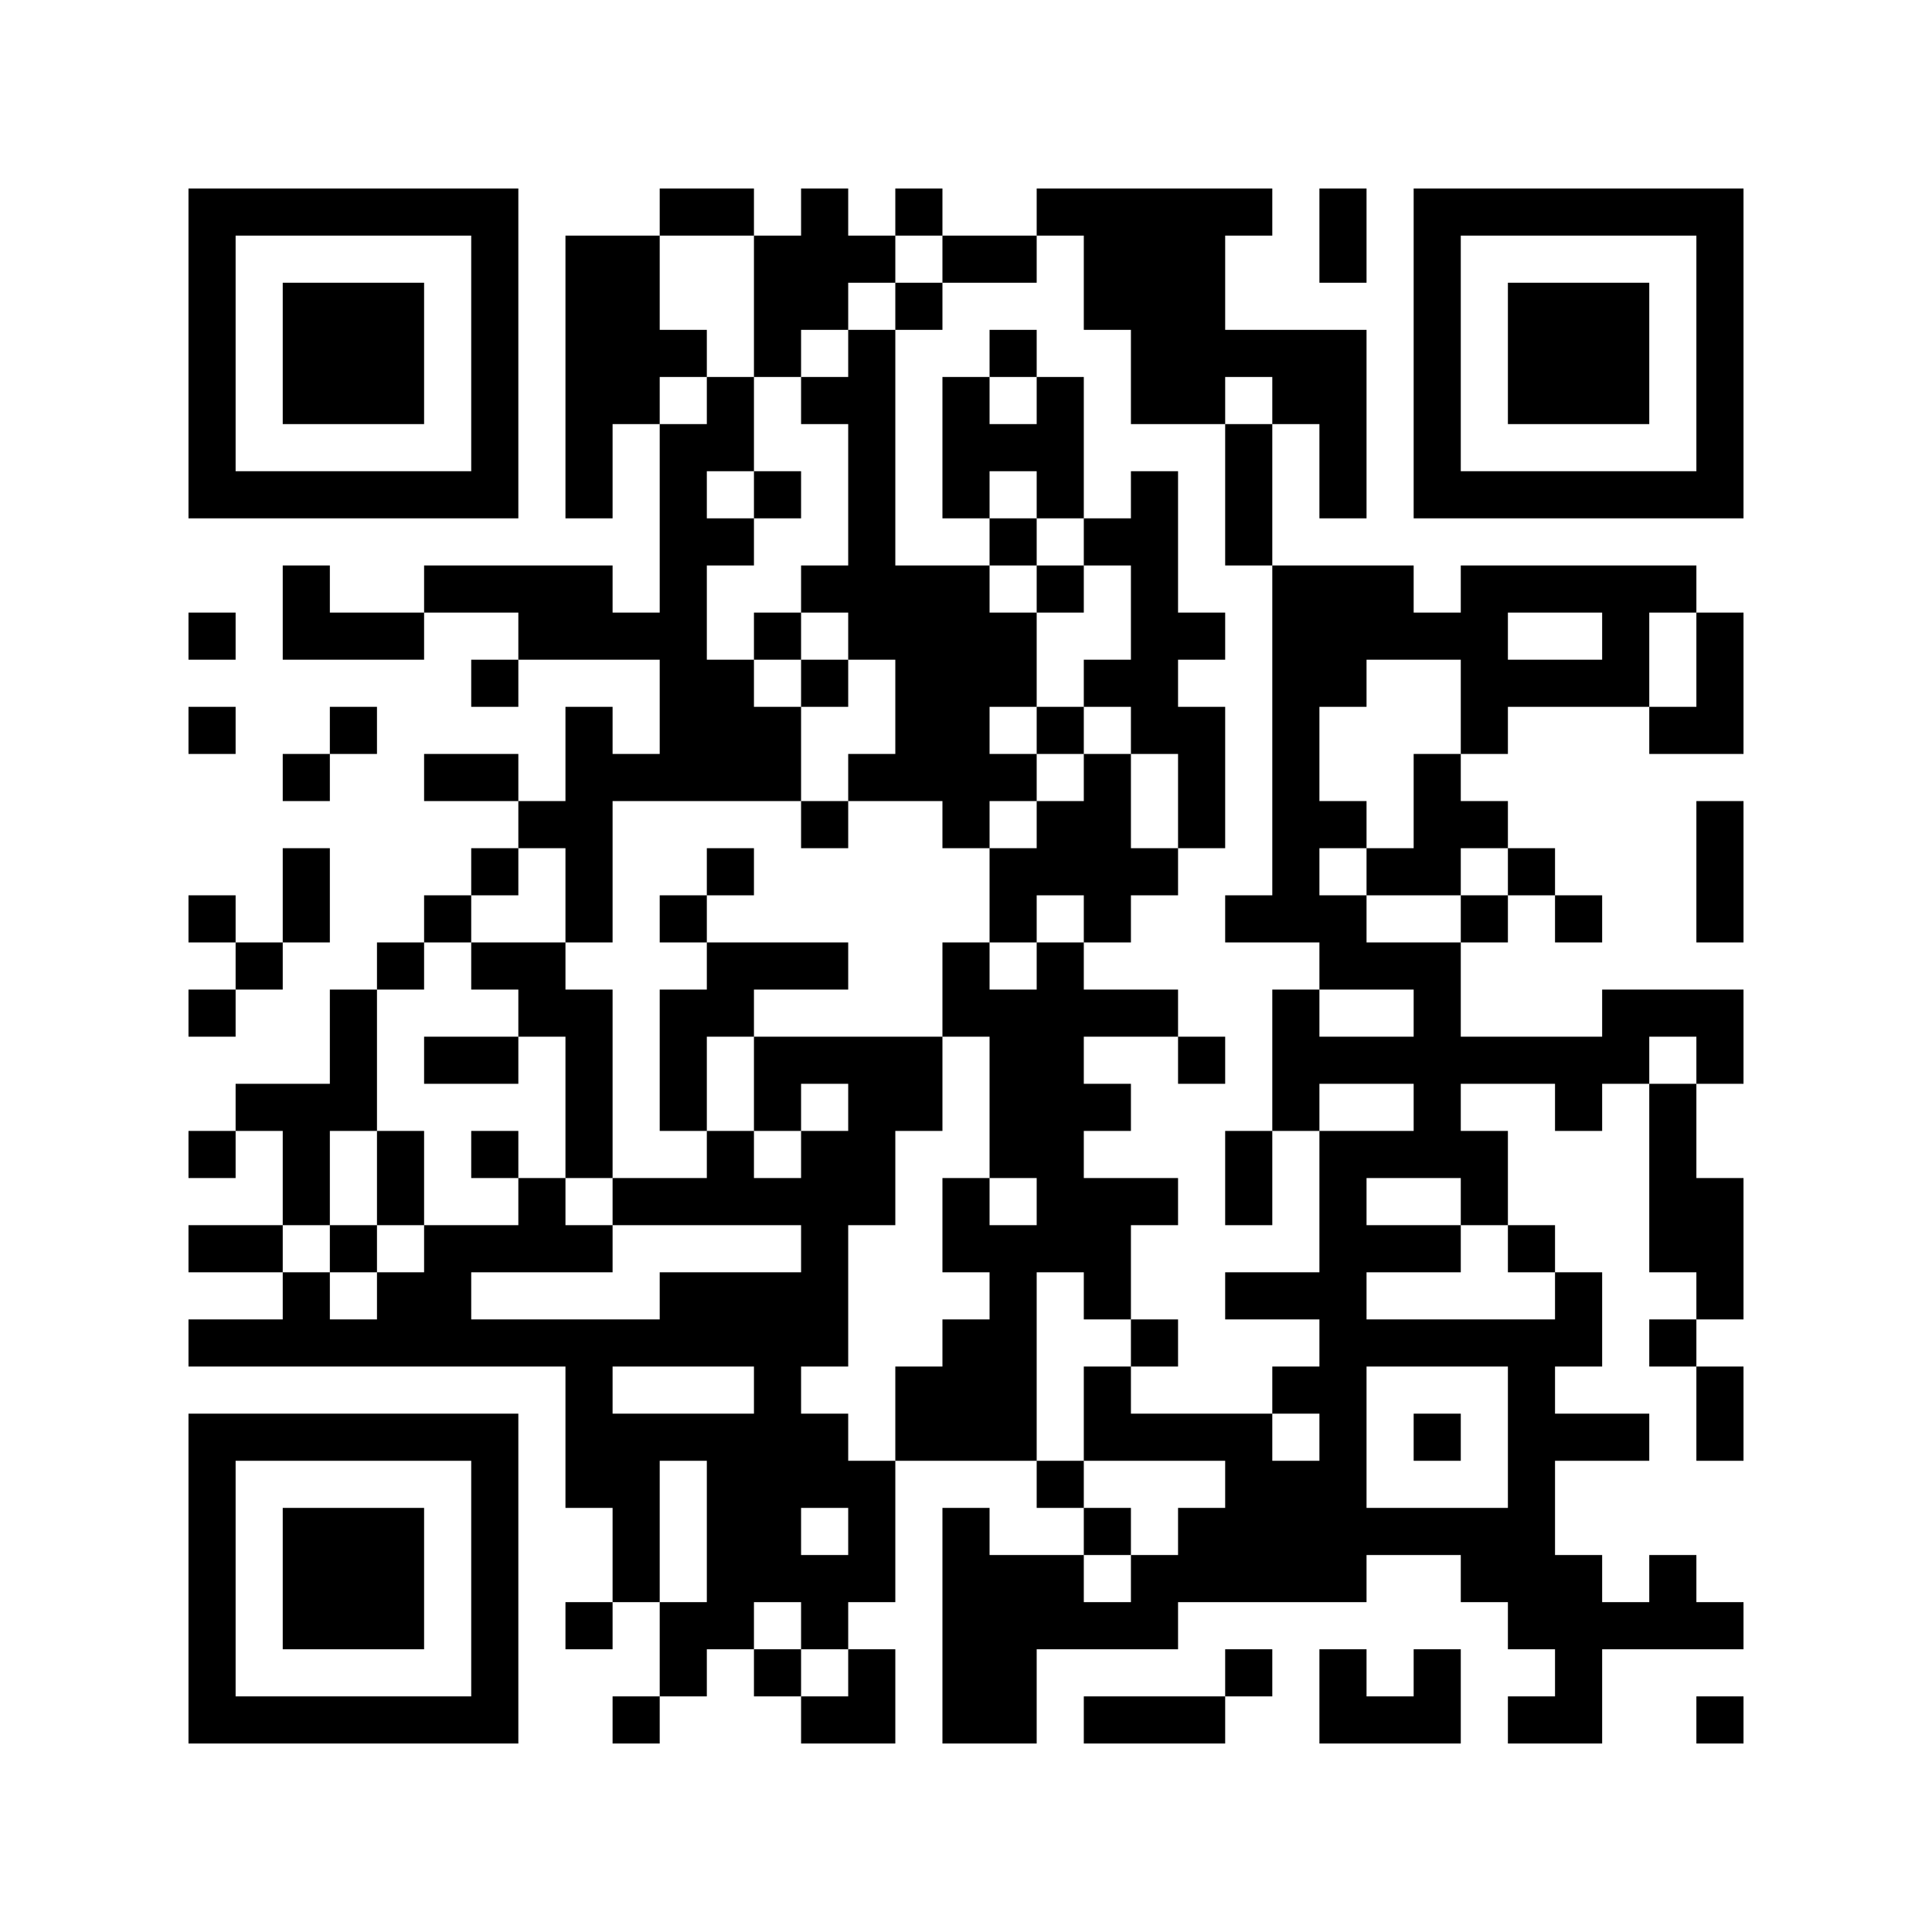
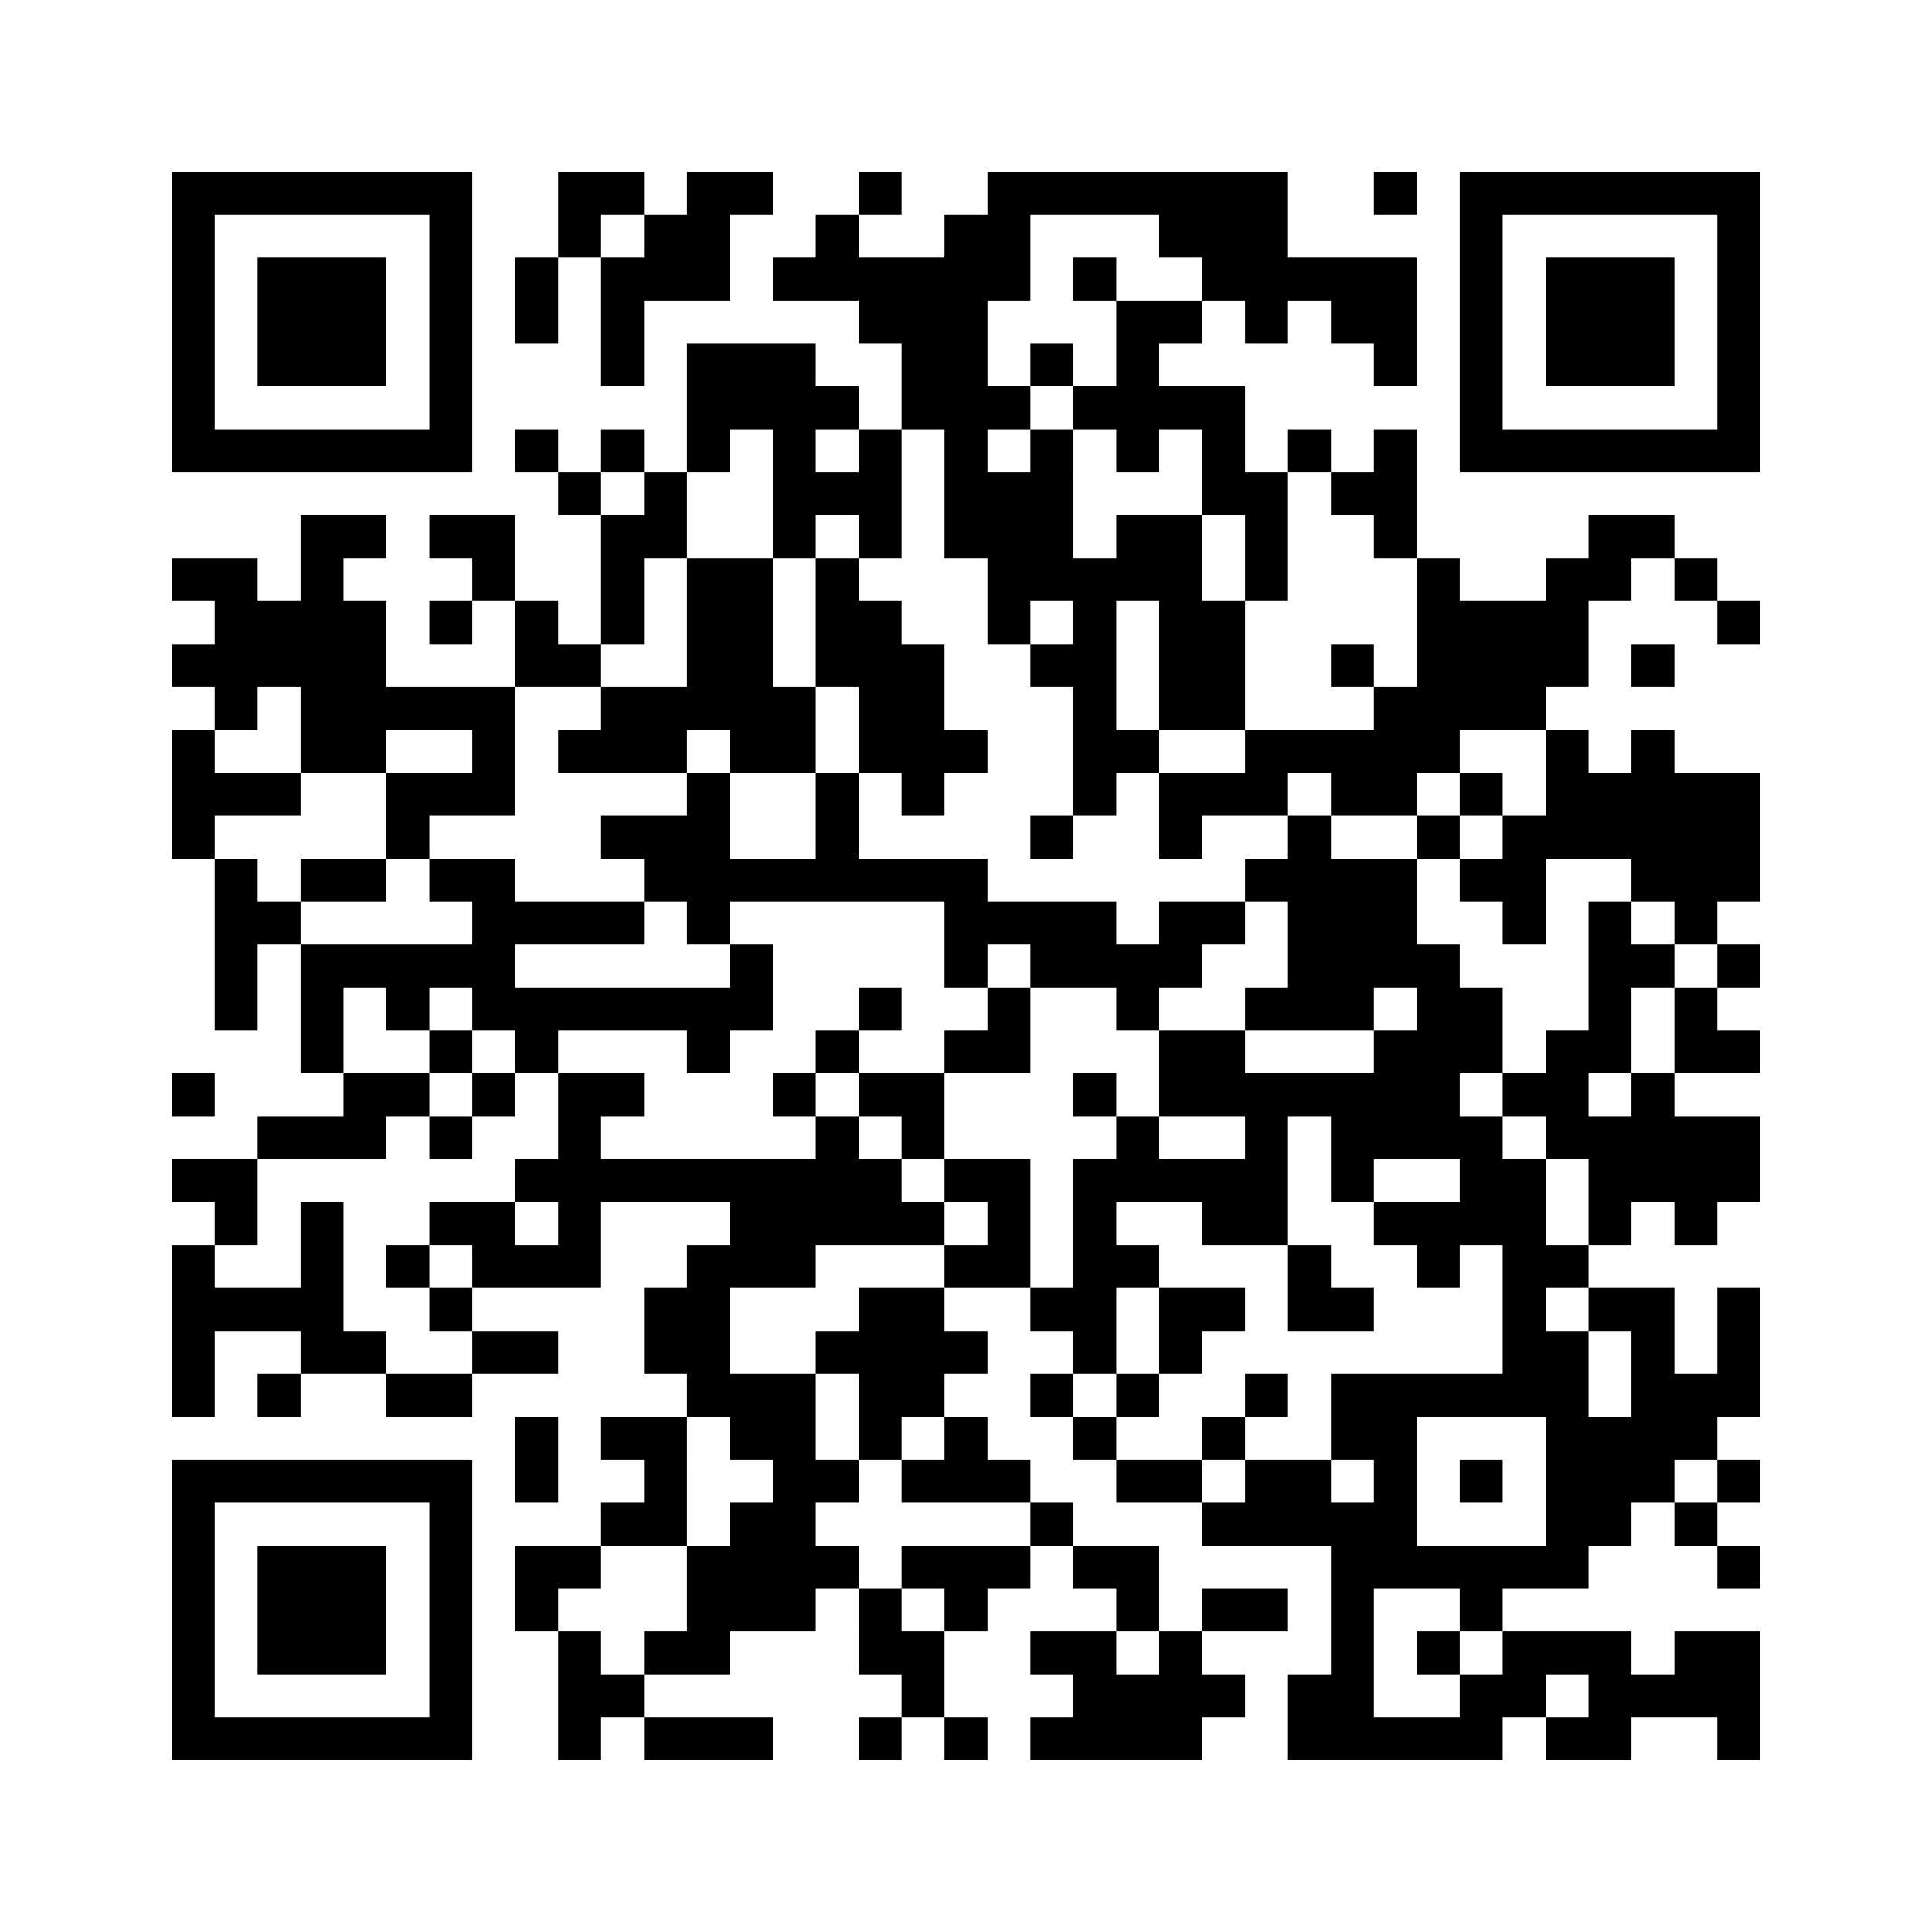
- <svg xmlns="http://www.w3.org/2000/svg" height="328" width="328" class="pyqrcode">
-   <path transform="scale(8)" stroke="#000" class="pyqrline" d="M4 4.5h7m3 0h2m1 0h1m1 0h1m2 0h5m1 0h1m1 0h7m-33 1h1m5 0h1m1 0h2m2 0h3m1 0h2m1 0h3m2 0h1m1 0h1m5 0h1m-33 1h1m1 0h3m1 0h1m1 0h2m2 0h2m1 0h1m3 0h3m4 0h1m1 0h3m1 0h1m-33 1h1m1 0h3m1 0h1m1 0h3m1 0h1m1 0h1m2 0h1m2 0h5m1 0h1m1 0h3m1 0h1m-33 1h1m1 0h3m1 0h1m1 0h2m1 0h1m1 0h2m1 0h1m1 0h1m1 0h2m1 0h2m1 0h1m1 0h3m1 0h1m-33 1h1m5 0h1m1 0h1m1 0h2m2 0h1m1 0h3m3 0h1m1 0h1m1 0h1m5 0h1m-33 1h7m1 0h1m1 0h1m1 0h1m1 0h1m1 0h1m1 0h1m1 0h1m1 0h1m1 0h1m1 0h7m-23 1h2m2 0h1m2 0h1m1 0h2m1 0h1m-21 1h1m2 0h4m1 0h1m2 0h4m1 0h1m1 0h1m2 0h3m1 0h5m-32 1h1m1 0h3m2 0h4m1 0h1m1 0h4m2 0h2m1 0h5m2 0h1m1 0h1m-27 1h1m3 0h2m1 0h1m1 0h3m1 0h2m2 0h2m2 0h4m1 0h1m-33 1h1m2 0h1m4 0h1m1 0h3m2 0h2m1 0h1m1 0h2m1 0h1m3 0h1m3 0h2m-31 1h1m2 0h2m1 0h5m1 0h4m1 0h1m1 0h1m1 0h1m2 0h1m-20 1h2m4 0h1m2 0h1m1 0h2m1 0h1m1 0h2m1 0h2m4 0h1m-31 1h1m3 0h1m1 0h1m2 0h1m5 0h4m2 0h1m1 0h2m1 0h1m3 0h1m-33 1h1m1 0h1m2 0h1m2 0h1m1 0h1m6 0h1m1 0h1m2 0h3m2 0h1m1 0h1m2 0h1m-32 1h1m2 0h1m1 0h2m3 0h3m2 0h1m1 0h1m5 0h3m-27 1h1m2 0h1m3 0h2m1 0h2m4 0h5m2 0h1m2 0h1m3 0h3m-30 1h1m1 0h2m1 0h1m1 0h1m1 0h4m1 0h2m2 0h1m1 0h8m1 0h1m-32 1h3m4 0h1m1 0h1m1 0h1m1 0h2m1 0h3m3 0h1m2 0h1m2 0h1m1 0h1m-32 1h1m1 0h1m1 0h1m1 0h1m1 0h1m2 0h1m1 0h2m2 0h2m3 0h1m1 0h4m3 0h1m-30 1h1m1 0h1m2 0h1m1 0h6m1 0h1m1 0h3m1 0h1m1 0h1m2 0h1m3 0h2m-33 1h2m1 0h1m1 0h4m4 0h1m2 0h4m4 0h3m1 0h1m2 0h2m-31 1h1m1 0h2m4 0h4m3 0h1m1 0h1m2 0h3m4 0h1m2 0h1m-33 1h14m2 0h2m2 0h1m3 0h6m1 0h1m-24 1h1m3 0h1m2 0h3m1 0h1m3 0h2m3 0h1m3 0h1m-33 1h7m1 0h6m1 0h3m1 0h4m1 0h1m1 0h1m1 0h3m1 0h1m-33 1h1m5 0h1m1 0h2m1 0h4m3 0h1m3 0h3m3 0h1m-29 1h1m1 0h3m1 0h1m2 0h1m1 0h2m1 0h1m1 0h1m2 0h1m1 0h8m-29 1h1m1 0h3m1 0h1m2 0h1m1 0h4m1 0h3m1 0h5m2 0h3m1 0h1m-32 1h1m1 0h3m1 0h1m1 0h1m1 0h2m1 0h1m2 0h5m7 0h5m-33 1h1m5 0h1m3 0h1m1 0h1m1 0h1m1 0h2m4 0h1m1 0h1m1 0h1m2 0h1m-30 1h7m2 0h1m3 0h2m1 0h2m1 0h3m2 0h3m1 0h2m2 0h1" />
+ <svg xmlns="http://www.w3.org/2000/svg" height="360" width="360" class="pyqrcode">
+   <path transform="scale(8)" stroke="#000" class="pyqrline" d="M4 4.5h7m2 0h2m1 0h2m2 0h1m2 0h7m2 0h1m1 0h7m-37 1h1m5 0h1m2 0h1m1 0h2m2 0h1m2 0h2m3 0h3m4 0h1m5 0h1m-37 1h1m1 0h3m1 0h1m1 0h1m1 0h3m1 0h6m1 0h1m2 0h5m1 0h1m1 0h3m1 0h1m-37 1h1m1 0h3m1 0h1m1 0h1m1 0h1m5 0h3m3 0h2m1 0h1m1 0h2m1 0h1m1 0h3m1 0h1m-37 1h1m1 0h3m1 0h1m3 0h1m1 0h3m2 0h2m1 0h1m1 0h1m5 0h1m1 0h1m1 0h3m1 0h1m-37 1h1m5 0h1m5 0h4m1 0h3m1 0h4m5 0h1m5 0h1m-37 1h7m1 0h1m1 0h1m1 0h1m1 0h1m1 0h1m1 0h1m1 0h1m1 0h1m1 0h1m1 0h1m1 0h1m1 0h7m-28 1h1m1 0h1m2 0h3m1 0h3m3 0h2m1 0h2m-26 1h2m1 0h2m2 0h2m2 0h1m1 0h1m1 0h3m1 0h2m1 0h1m2 0h1m4 0h2m-35 1h2m1 0h1m3 0h1m2 0h1m1 0h2m1 0h1m3 0h5m1 0h1m3 0h1m2 0h2m1 0h1m-35 1h4m1 0h1m1 0h1m1 0h1m1 0h2m1 0h2m2 0h1m1 0h1m1 0h2m4 0h4m3 0h1m-37 1h5m3 0h2m2 0h2m1 0h3m2 0h2m1 0h2m2 0h1m1 0h4m1 0h1m-34 1h1m1 0h5m2 0h5m1 0h2m3 0h1m1 0h2m3 0h4m-32 1h1m2 0h2m2 0h1m1 0h3m1 0h2m1 0h3m2 0h2m2 0h5m2 0h1m1 0h1m-35 1h3m2 0h3m4 0h1m2 0h1m1 0h1m3 0h1m1 0h3m1 0h2m1 0h1m1 0h5m-37 1h1m4 0h1m4 0h3m2 0h1m4 0h1m2 0h1m2 0h1m2 0h1m1 0h6m-36 1h1m1 0h2m1 0h2m3 0h8m6 0h4m1 0h2m2 0h3m-36 1h2m4 0h4m1 0h1m5 0h4m1 0h2m1 0h3m2 0h1m1 0h1m1 0h1m-35 1h1m1 0h5m5 0h1m4 0h1m1 0h4m2 0h4m3 0h2m1 0h1m-36 1h1m1 0h1m1 0h1m1 0h7m2 0h1m2 0h1m2 0h1m2 0h3m1 0h2m2 0h1m1 0h1m-33 1h1m2 0h1m1 0h1m3 0h1m2 0h1m2 0h2m3 0h2m3 0h3m1 0h2m1 0h2m-37 1h1m3 0h2m1 0h1m1 0h2m3 0h1m1 0h2m3 0h1m1 0h7m1 0h2m1 0h1m-33 1h3m1 0h1m2 0h1m5 0h1m1 0h1m4 0h1m2 0h1m1 0h4m1 0h5m-37 1h2m6 0h9m1 0h2m1 0h5m1 0h1m2 0h2m1 0h4m-36 1h1m1 0h1m2 0h2m1 0h1m3 0h5m1 0h1m1 0h1m2 0h2m2 0h4m1 0h1m1 0h1m-36 1h1m2 0h1m1 0h1m1 0h3m2 0h3m3 0h2m1 0h2m3 0h1m2 0h1m1 0h2m-33 1h4m2 0h1m4 0h2m3 0h2m2 0h2m1 0h2m1 0h2m3 0h1m1 0h2m1 0h1m-37 1h1m2 0h2m2 0h2m2 0h2m2 0h4m2 0h1m1 0h1m7 0h2m1 0h1m1 0h1m-37 1h1m1 0h1m2 0h2m5 0h3m1 0h2m2 0h1m1 0h1m2 0h1m1 0h6m1 0h3m-29 1h1m1 0h2m1 0h2m1 0h1m1 0h1m2 0h1m2 0h1m2 0h2m3 0h4m-36 1h7m1 0h1m2 0h1m2 0h2m1 0h3m2 0h2m1 0h2m1 0h1m1 0h1m1 0h3m1 0h1m-37 1h1m5 0h1m3 0h2m1 0h2m5 0h1m3 0h5m3 0h2m1 0h1m-36 1h1m1 0h3m1 0h1m1 0h2m2 0h4m1 0h3m1 0h2m4 0h6m3 0h1m-37 1h1m1 0h3m1 0h1m1 0h1m3 0h3m1 0h1m1 0h1m3 0h1m1 0h2m1 0h1m2 0h1m-31 1h1m1 0h3m1 0h1m2 0h1m1 0h2m3 0h2m2 0h2m1 0h1m3 0h1m1 0h1m1 0h3m1 0h2m-37 1h1m5 0h1m2 0h2m6 0h1m3 0h4m1 0h2m2 0h2m1 0h4m-37 1h7m2 0h1m1 0h3m2 0h1m1 0h1m1 0h4m2 0h5m1 0h2m2 0h1" />
</svg>
